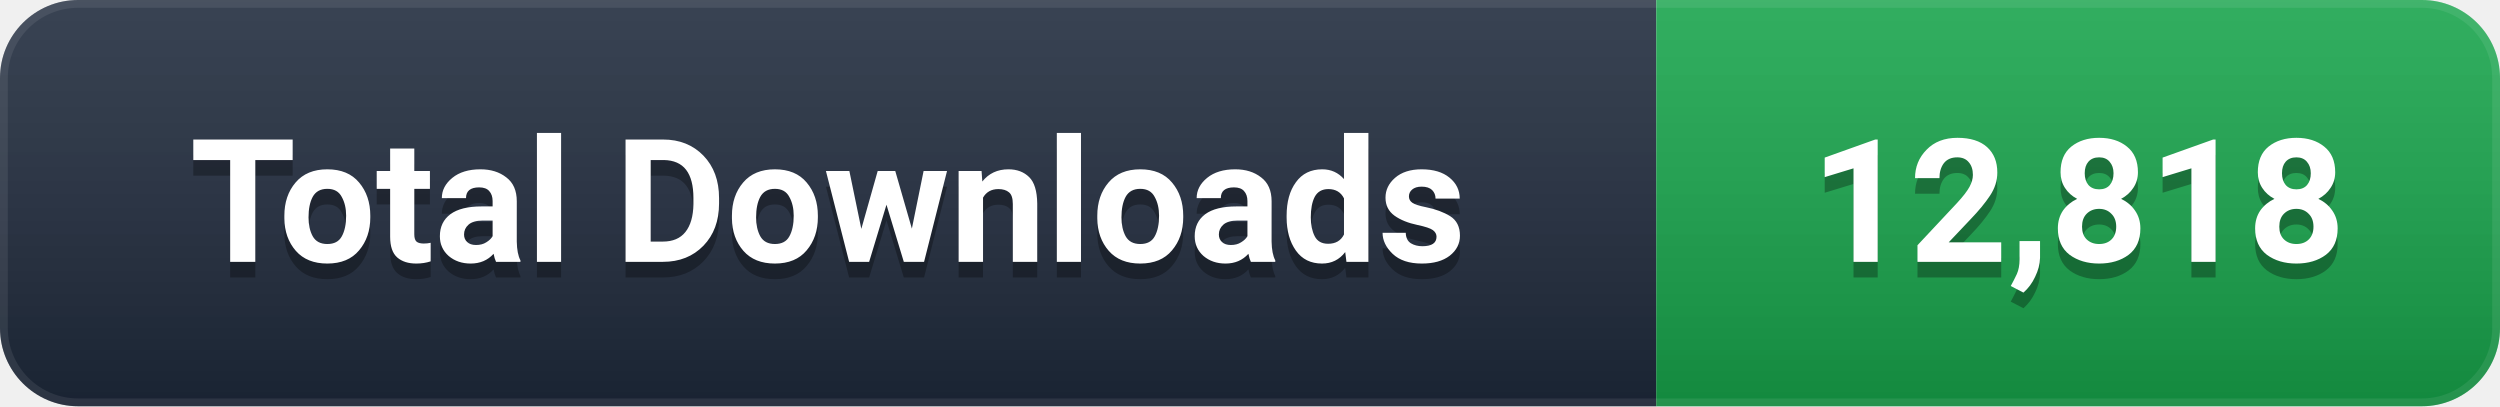
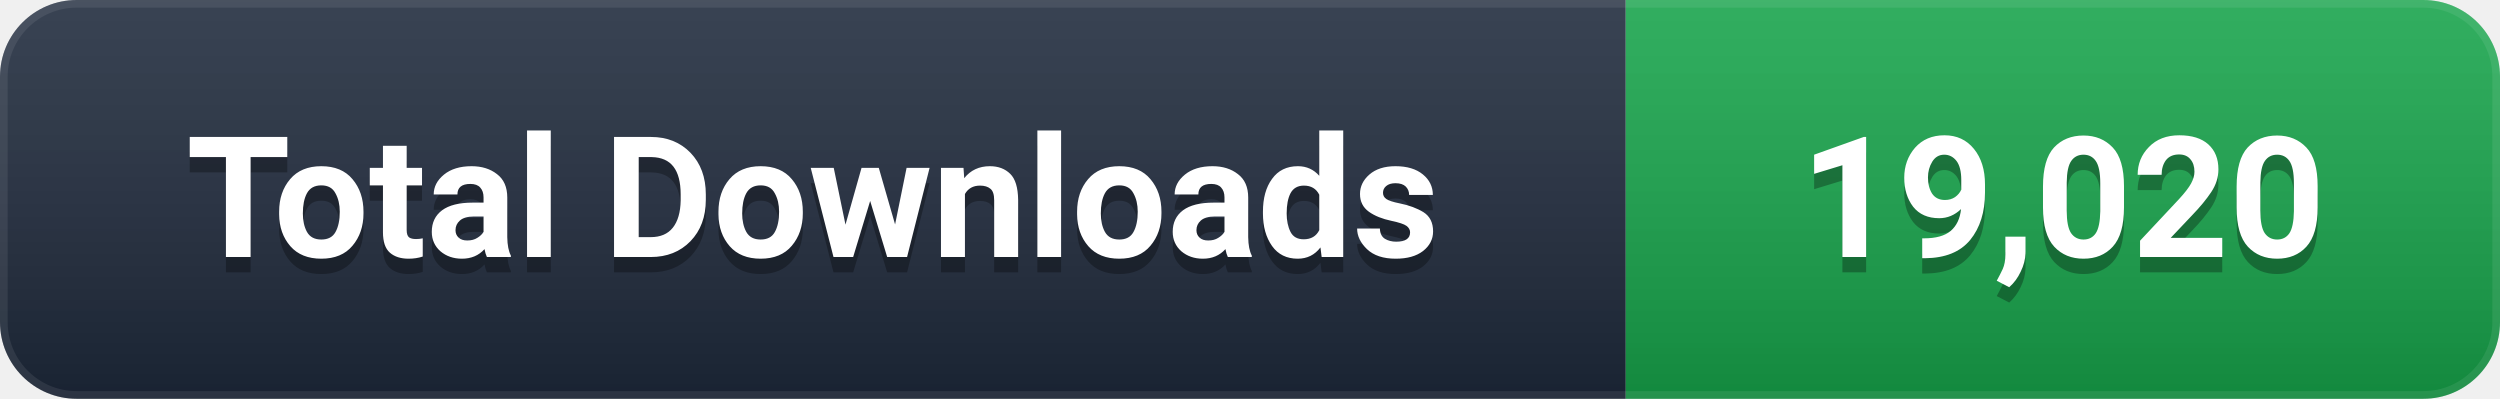
- <svg xmlns="http://www.w3.org/2000/svg" width="160" height="26" viewBox="0 0 160 26" role="img" aria-label="Total Downloads: 12,818">
+ <svg xmlns="http://www.w3.org/2000/svg" width="163" height="26" viewBox="0 0 163 26" role="img" aria-label="Total Downloads: 19,020">
  <defs>
    <linearGradient id="g" x1="0" y1="0" x2="0" y2="1">
      <stop offset="0%" stop-color="#ffffff" stop-opacity="0.12" />
      <stop offset="100%" stop-color="#000000" stop-opacity="0.16" />
    </linearGradient>
    <clipPath id="c">
-       <rect width="160" height="26" rx="5" />
+       <rect width="163" height="26" rx="5" />
    </clipPath>
  </defs>
  <g clip-path="url(#c)">
    <rect width="106" height="26" fill="#1e293b" />
-     <rect x="106" width="54" height="26" fill="#16A34A" />
-     <rect width="160" height="26" fill="url(#g)" />
-     <rect width="160" height="26" rx="5" fill="none" stroke="#ffffff" stroke-opacity="0.08" stroke-width="1" />
+     <rect x="106" width="57" height="26" fill="#16A34A" />
+     <rect width="163" height="26" fill="url(#g)" />
+     <rect width="163" height="26" rx="5" fill="none" stroke="#ffffff" stroke-opacity="0.08" stroke-width="1" />
  </g>
  <g font-family="-apple-system, BlinkMacSystemFont, 'Segoe UI', Roboto, 'Helvetica Neue', Arial, sans-serif" font-size="11" font-weight="600" text-anchor="middle" dominant-baseline="central">
    <text x="53.0" y="14" fill="#000000" opacity="0.3">Total Downloads</text>
    <text x="53.0" y="13" fill="#ffffff">Total Downloads</text>
-     <text x="133.0" y="14" fill="#000000" opacity="0.3">12,818</text>
-     <text x="133.0" y="13" fill="#ffffff">12,818</text>
+     <text x="134.5" y="14" fill="#000000" opacity="0.3">19,020</text>
+     <text x="134.5" y="13" fill="#ffffff">19,020</text>
  </g>
</svg>
